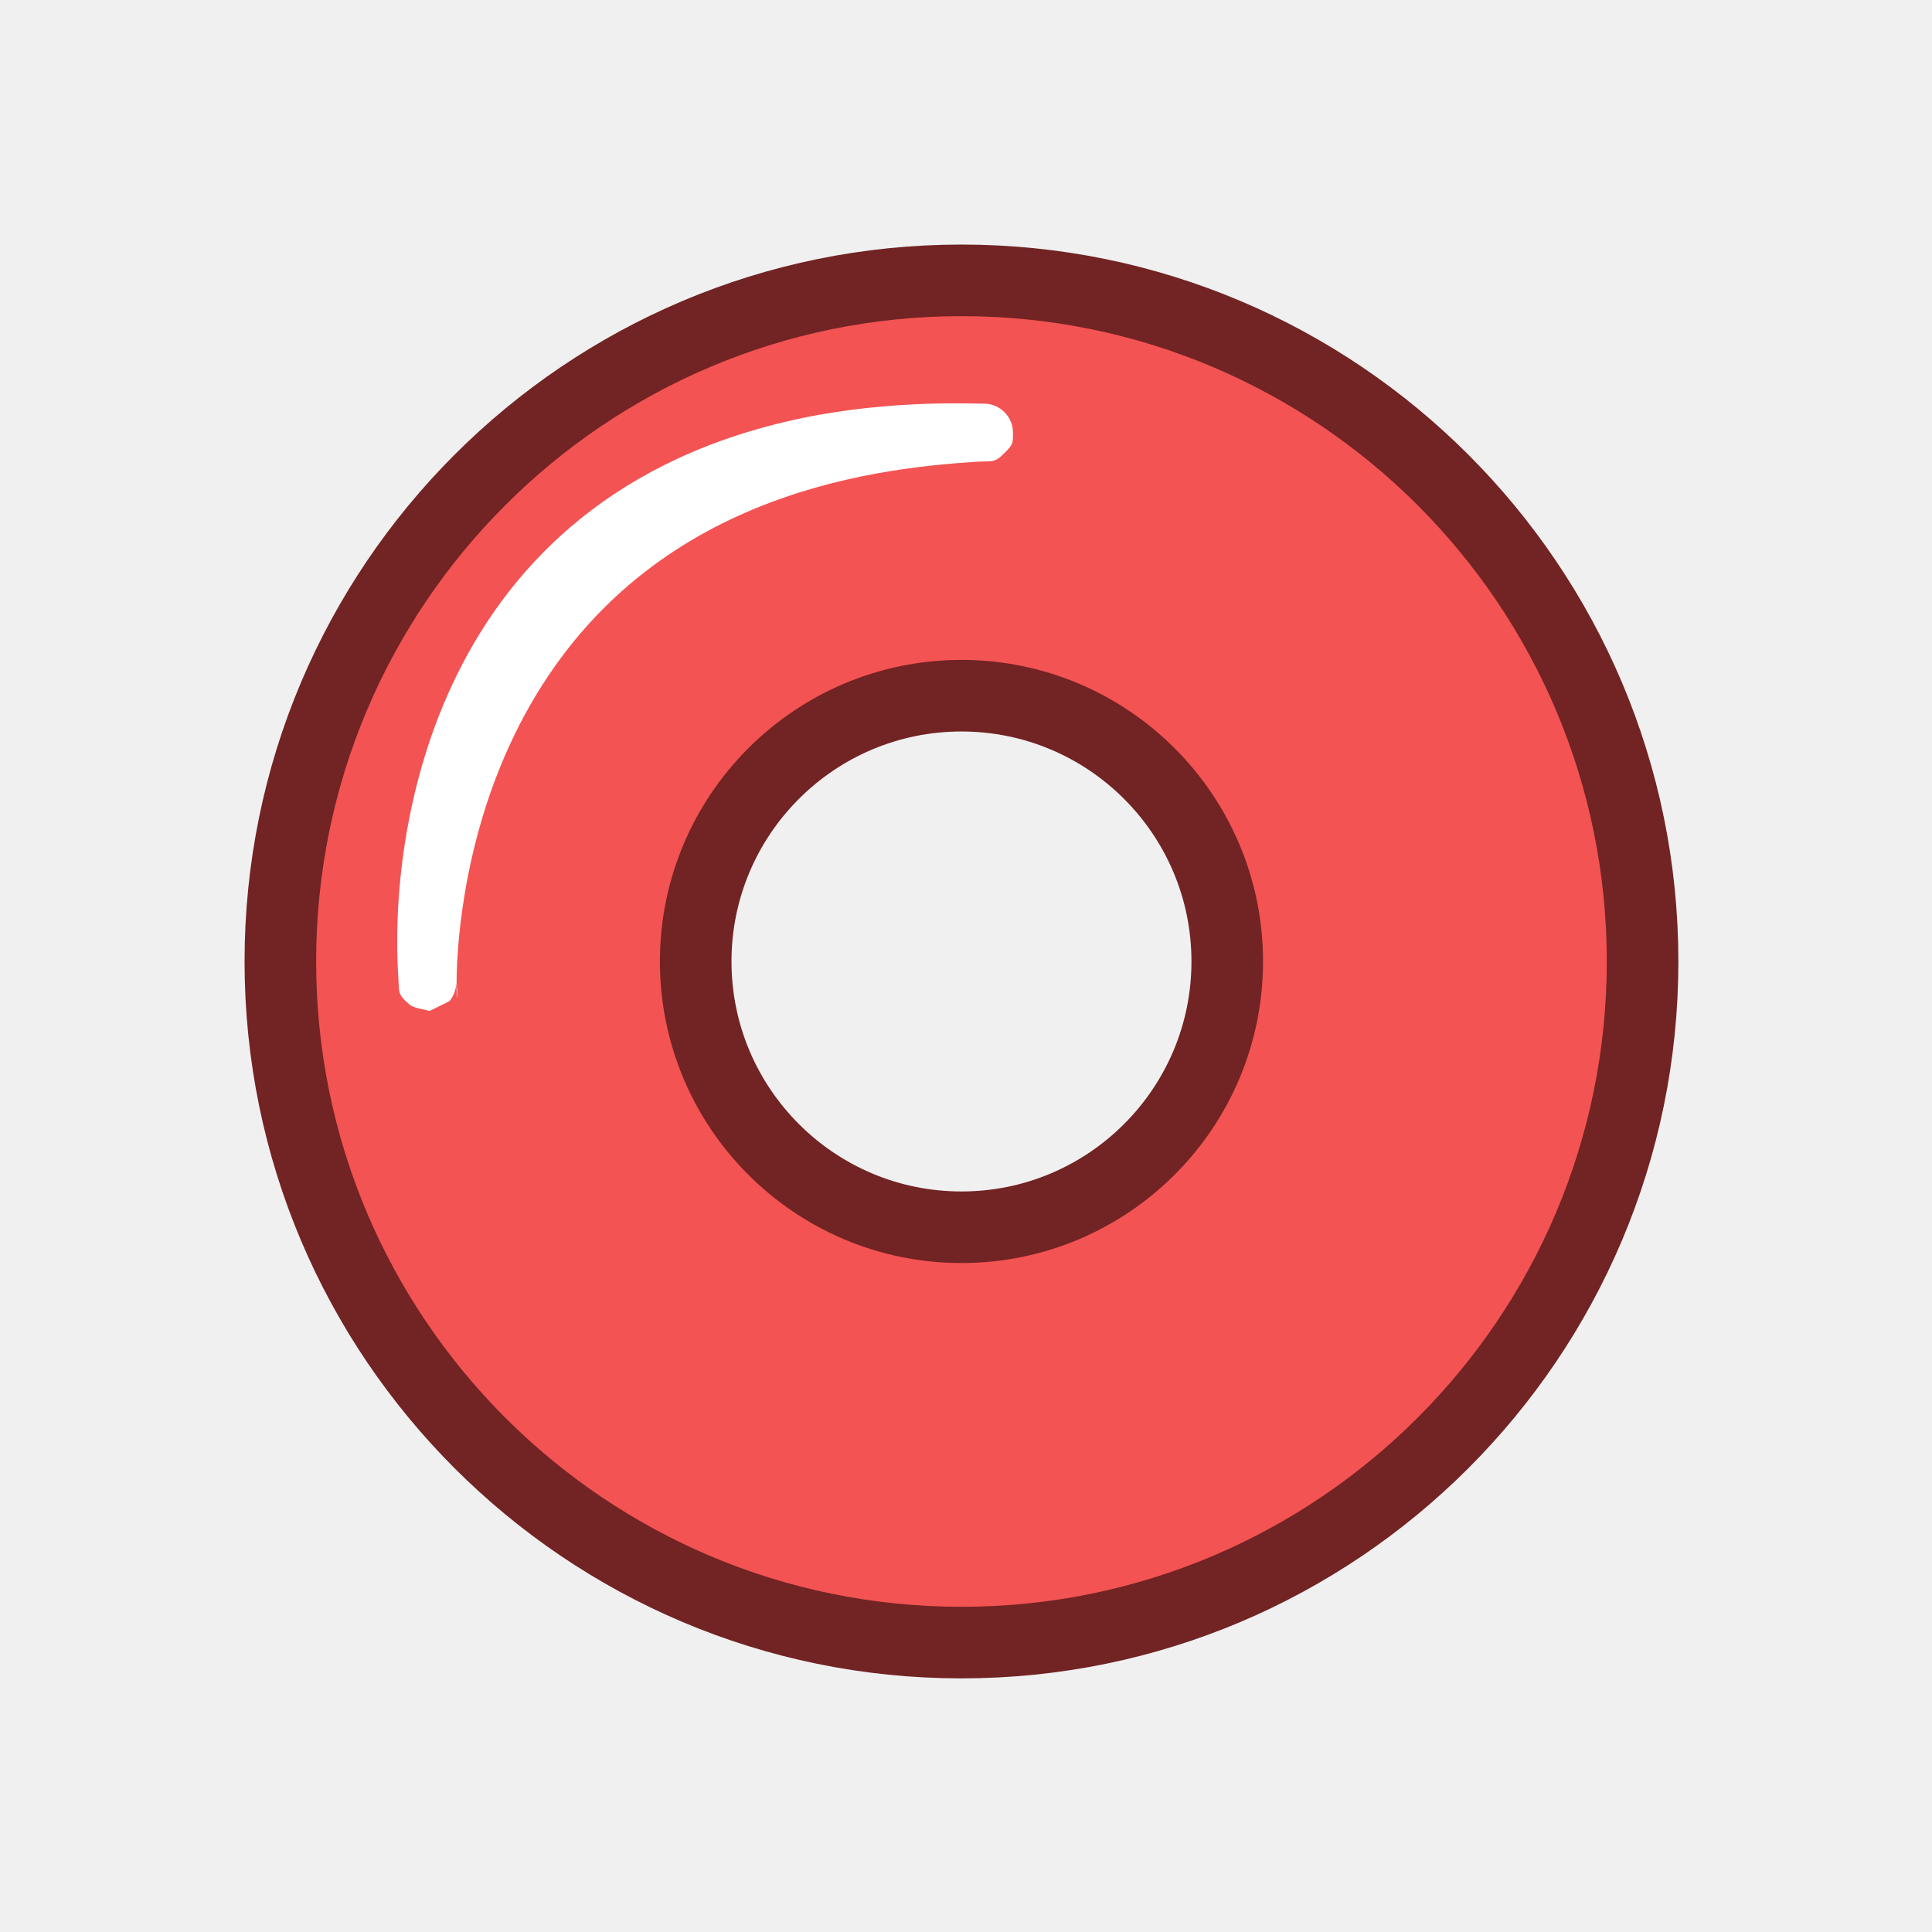
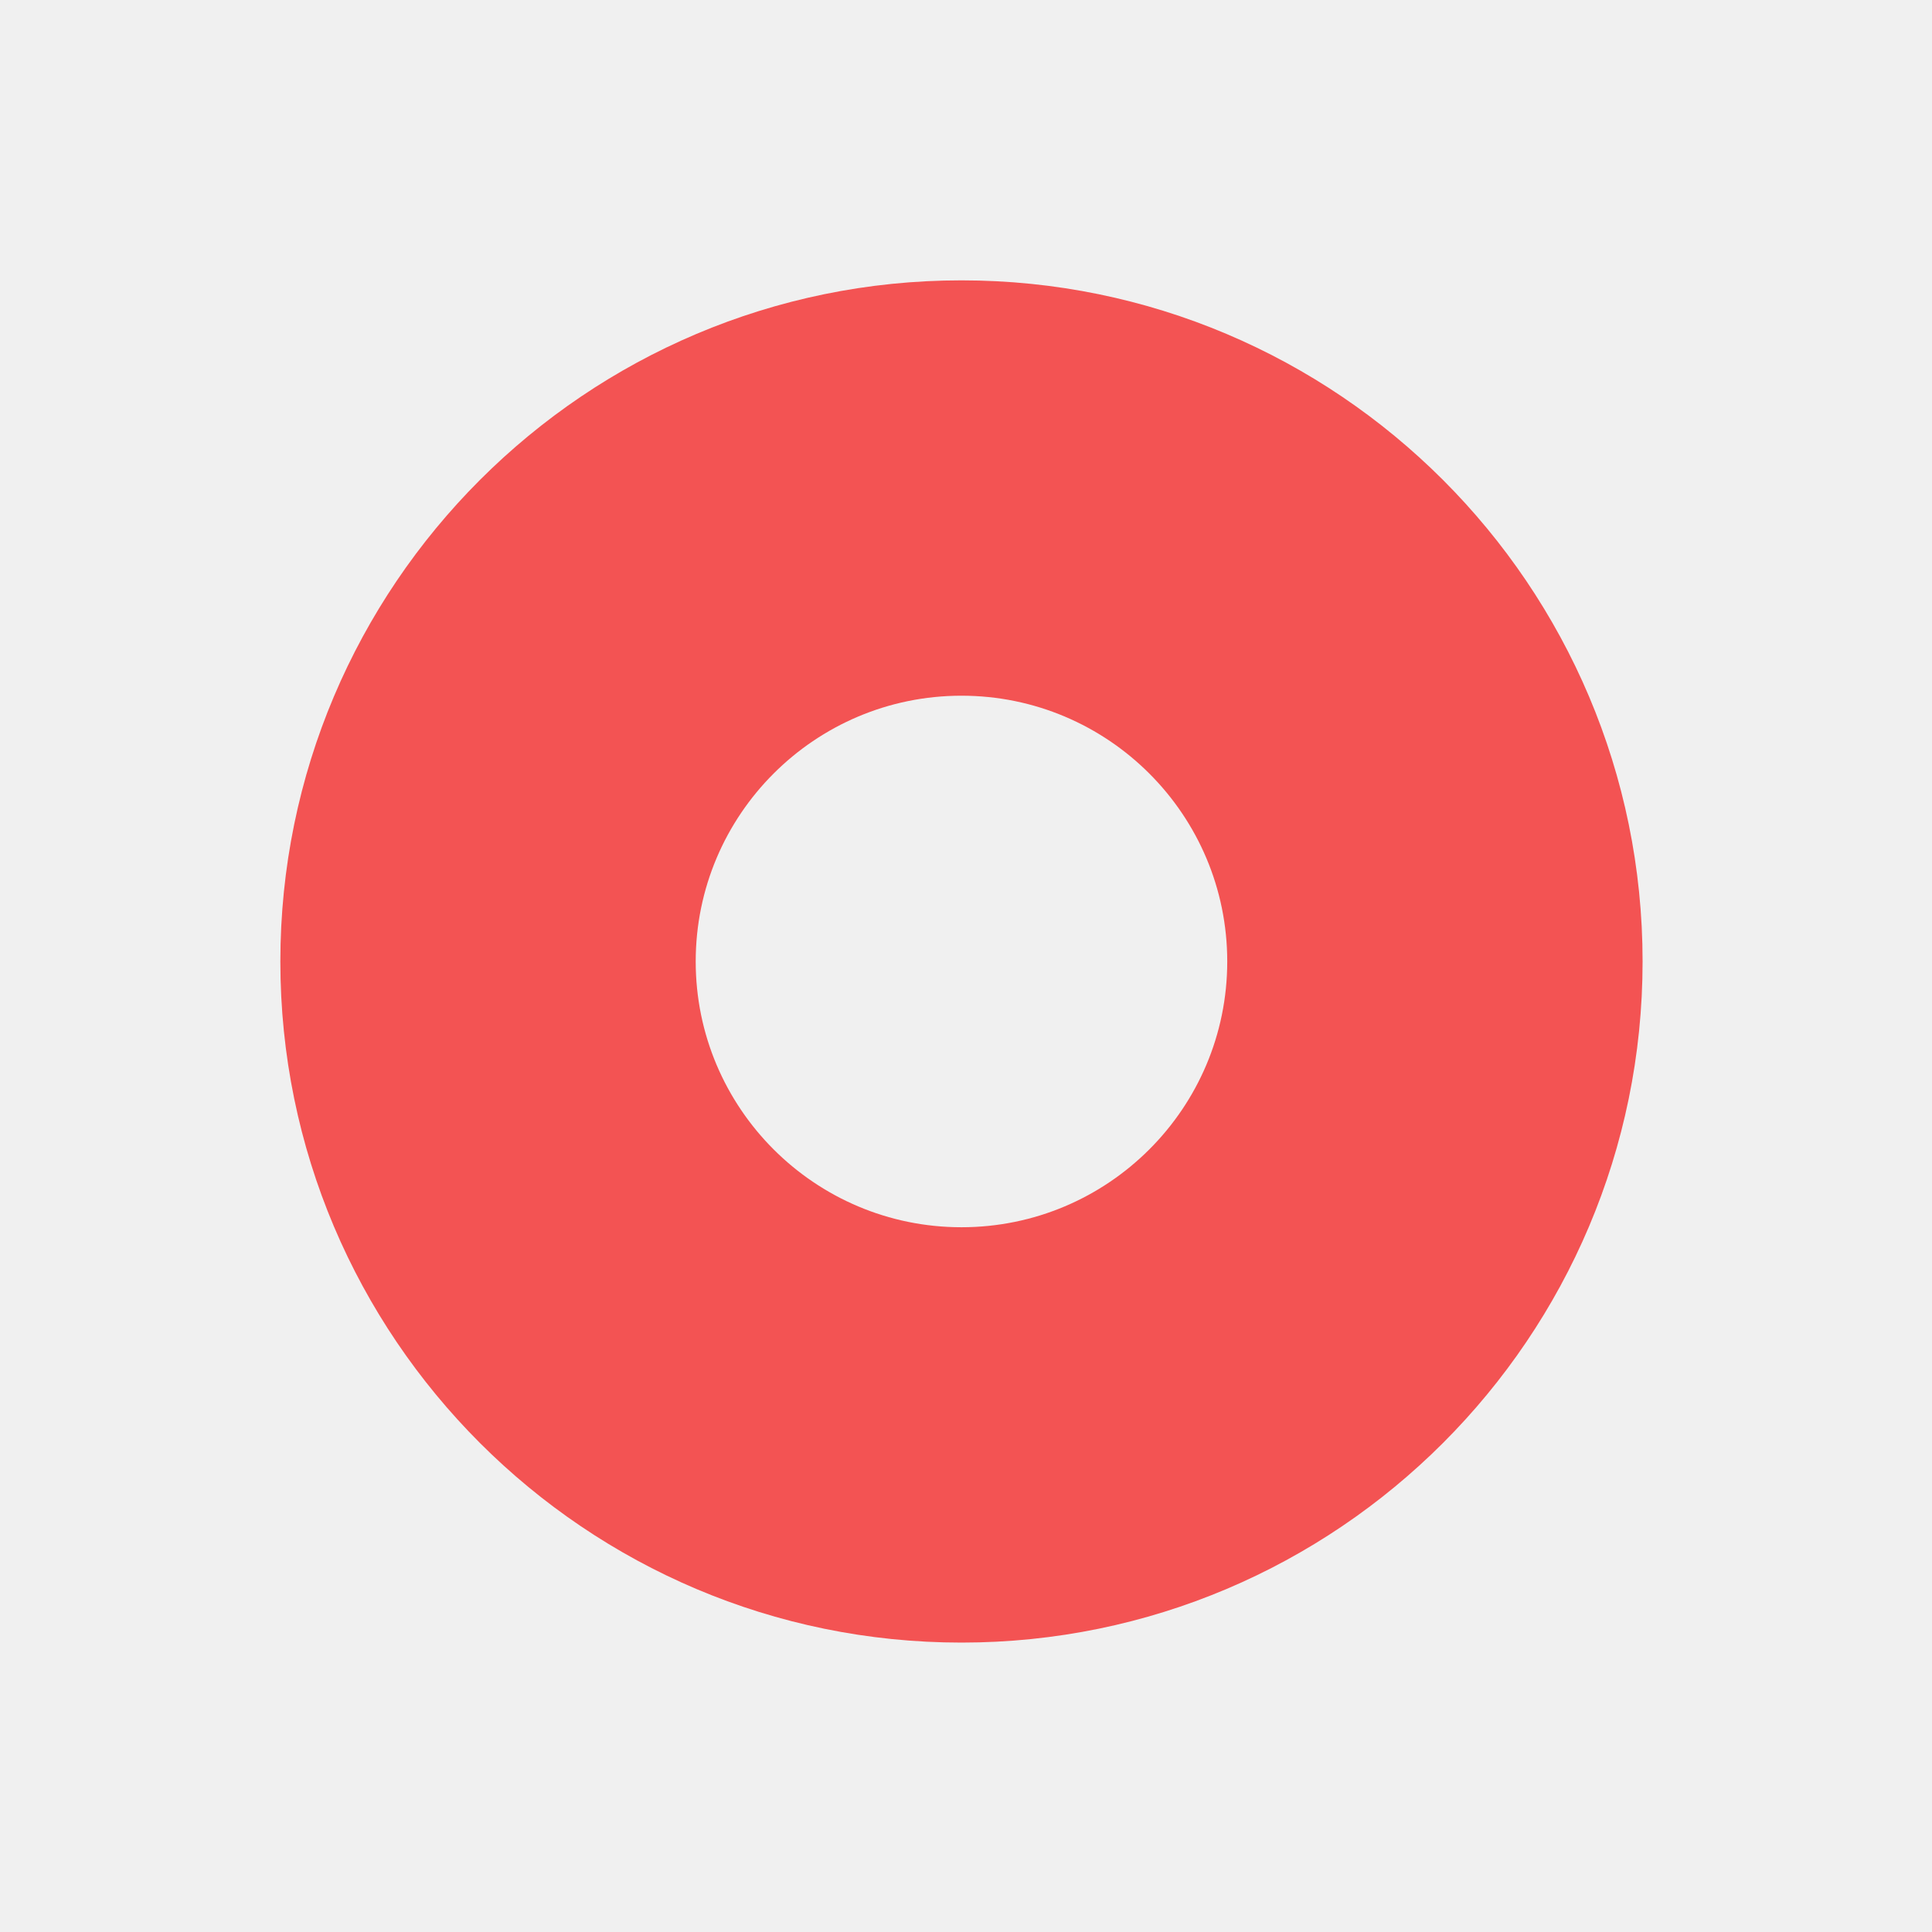
- <svg xmlns="http://www.w3.org/2000/svg" width="100%" height="100%" viewBox="0 0 178 178" version="1.1" xml:space="preserve" style="fill-rule:evenodd;clip-rule:evenodd;stroke-linecap:round;stroke-linejoin:round;stroke-miterlimit:1.5;">
-   <g transform="matrix(1,0,0,1,-1578.786,-284.3148)">
-     <g id="wk" transform="matrix(0.278212,0,0,0.319339,2024.557,205.6174)">
+ <svg xmlns="http://www.w3.org/2000/svg" width="100%" height="100%" viewBox="0 0 178 178" version="1.1" xml:space="preserve" style="fill-rule:evenodd;clip-rule:evenodd;stroke-linejoin:round;stroke-miterlimit:2;">
+   <g transform="matrix(1,0,0,1,0,-284.3148)">
+     <g id="wk" transform="matrix(0.278212,0,0,0.319339,445.7714,205.6174)">
      <rect x="-1602.271" y="246.438" width="636.799" height="554.787" style="fill:none;" />
      <g transform="matrix(3.011953,0,0,2.62405,-3909.604,-5927.603)">
-         <path d="M871.771,2383.692C913.102,2383.692 946.658,2417.248 946.658,2458.58C946.658,2499.911 913.102,2533.467 871.771,2533.467C830.439,2533.467 796.883,2499.911 796.883,2458.58C796.883,2417.248 830.439,2383.692 871.771,2383.692ZM871.771,2429.359C855.643,2429.359 842.55,2442.452 842.55,2458.58C842.55,2474.707 855.643,2487.801 871.771,2487.801C887.898,2487.801 900.992,2474.707 900.992,2458.58C900.992,2442.452 887.898,2429.359 871.771,2429.359Z" style="fill:rgb(243,83,83);stroke:rgb(114,35,35);stroke-width:7.87px;" />
-       </g>
-       <g transform="matrix(3.594379,0,0,3.131466,-7269.548,252.4102)">
-         <path d="M1618.769,88.491C1618.773,88.405 1618.771,88.369 1618.773,88.406C1618.916,90.666 1618.753,90.403 1618.769,88.491ZM1618.769,88.491C1618.758,88.787 1618.678,89.69 1618.113,90.336C1618.102,90.349 1616.289,91.245 1616.28,91.242C1615.641,91.026 1614.872,91.03 1614.363,90.585C1613.306,89.66 1613.496,89.5 1613.402,88.1C1612.541,75.266 1616.323,43.704 1650.703,36.593C1658.896,34.899 1666.56,35.294 1667.34,35.284C1668.441,35.271 1669.118,35.936 1669.234,36.051C1670.025,36.828 1670.032,37.763 1670.033,37.926C1670.042,38.998 1670.018,39.048 1669.267,39.813C1668.302,40.794 1668.145,40.547 1666.774,40.631C1656.497,41.269 1635.975,43.863 1625.076,63.906C1619.571,74.03 1618.803,84.626 1618.769,88.491Z" style="fill:white;" />
+         <path d="M871.771,2383.692C913.102,2383.692 946.658,2417.248 946.658,2458.58C946.658,2499.911 913.102,2533.467 871.771,2533.467C830.439,2533.467 796.883,2499.911 796.883,2458.58C796.883,2417.248 830.439,2383.692 871.771,2383.692ZM871.771,2429.359C855.643,2429.359 842.55,2442.452 842.55,2458.58C842.55,2474.707 855.643,2487.801 871.771,2487.801C887.898,2487.801 900.992,2474.707 900.992,2458.58C900.992,2442.452 887.898,2429.359 871.771,2429.359Z" style="fill:rgb(243,83,83);" />
      </g>
    </g>
  </g>
</svg>
